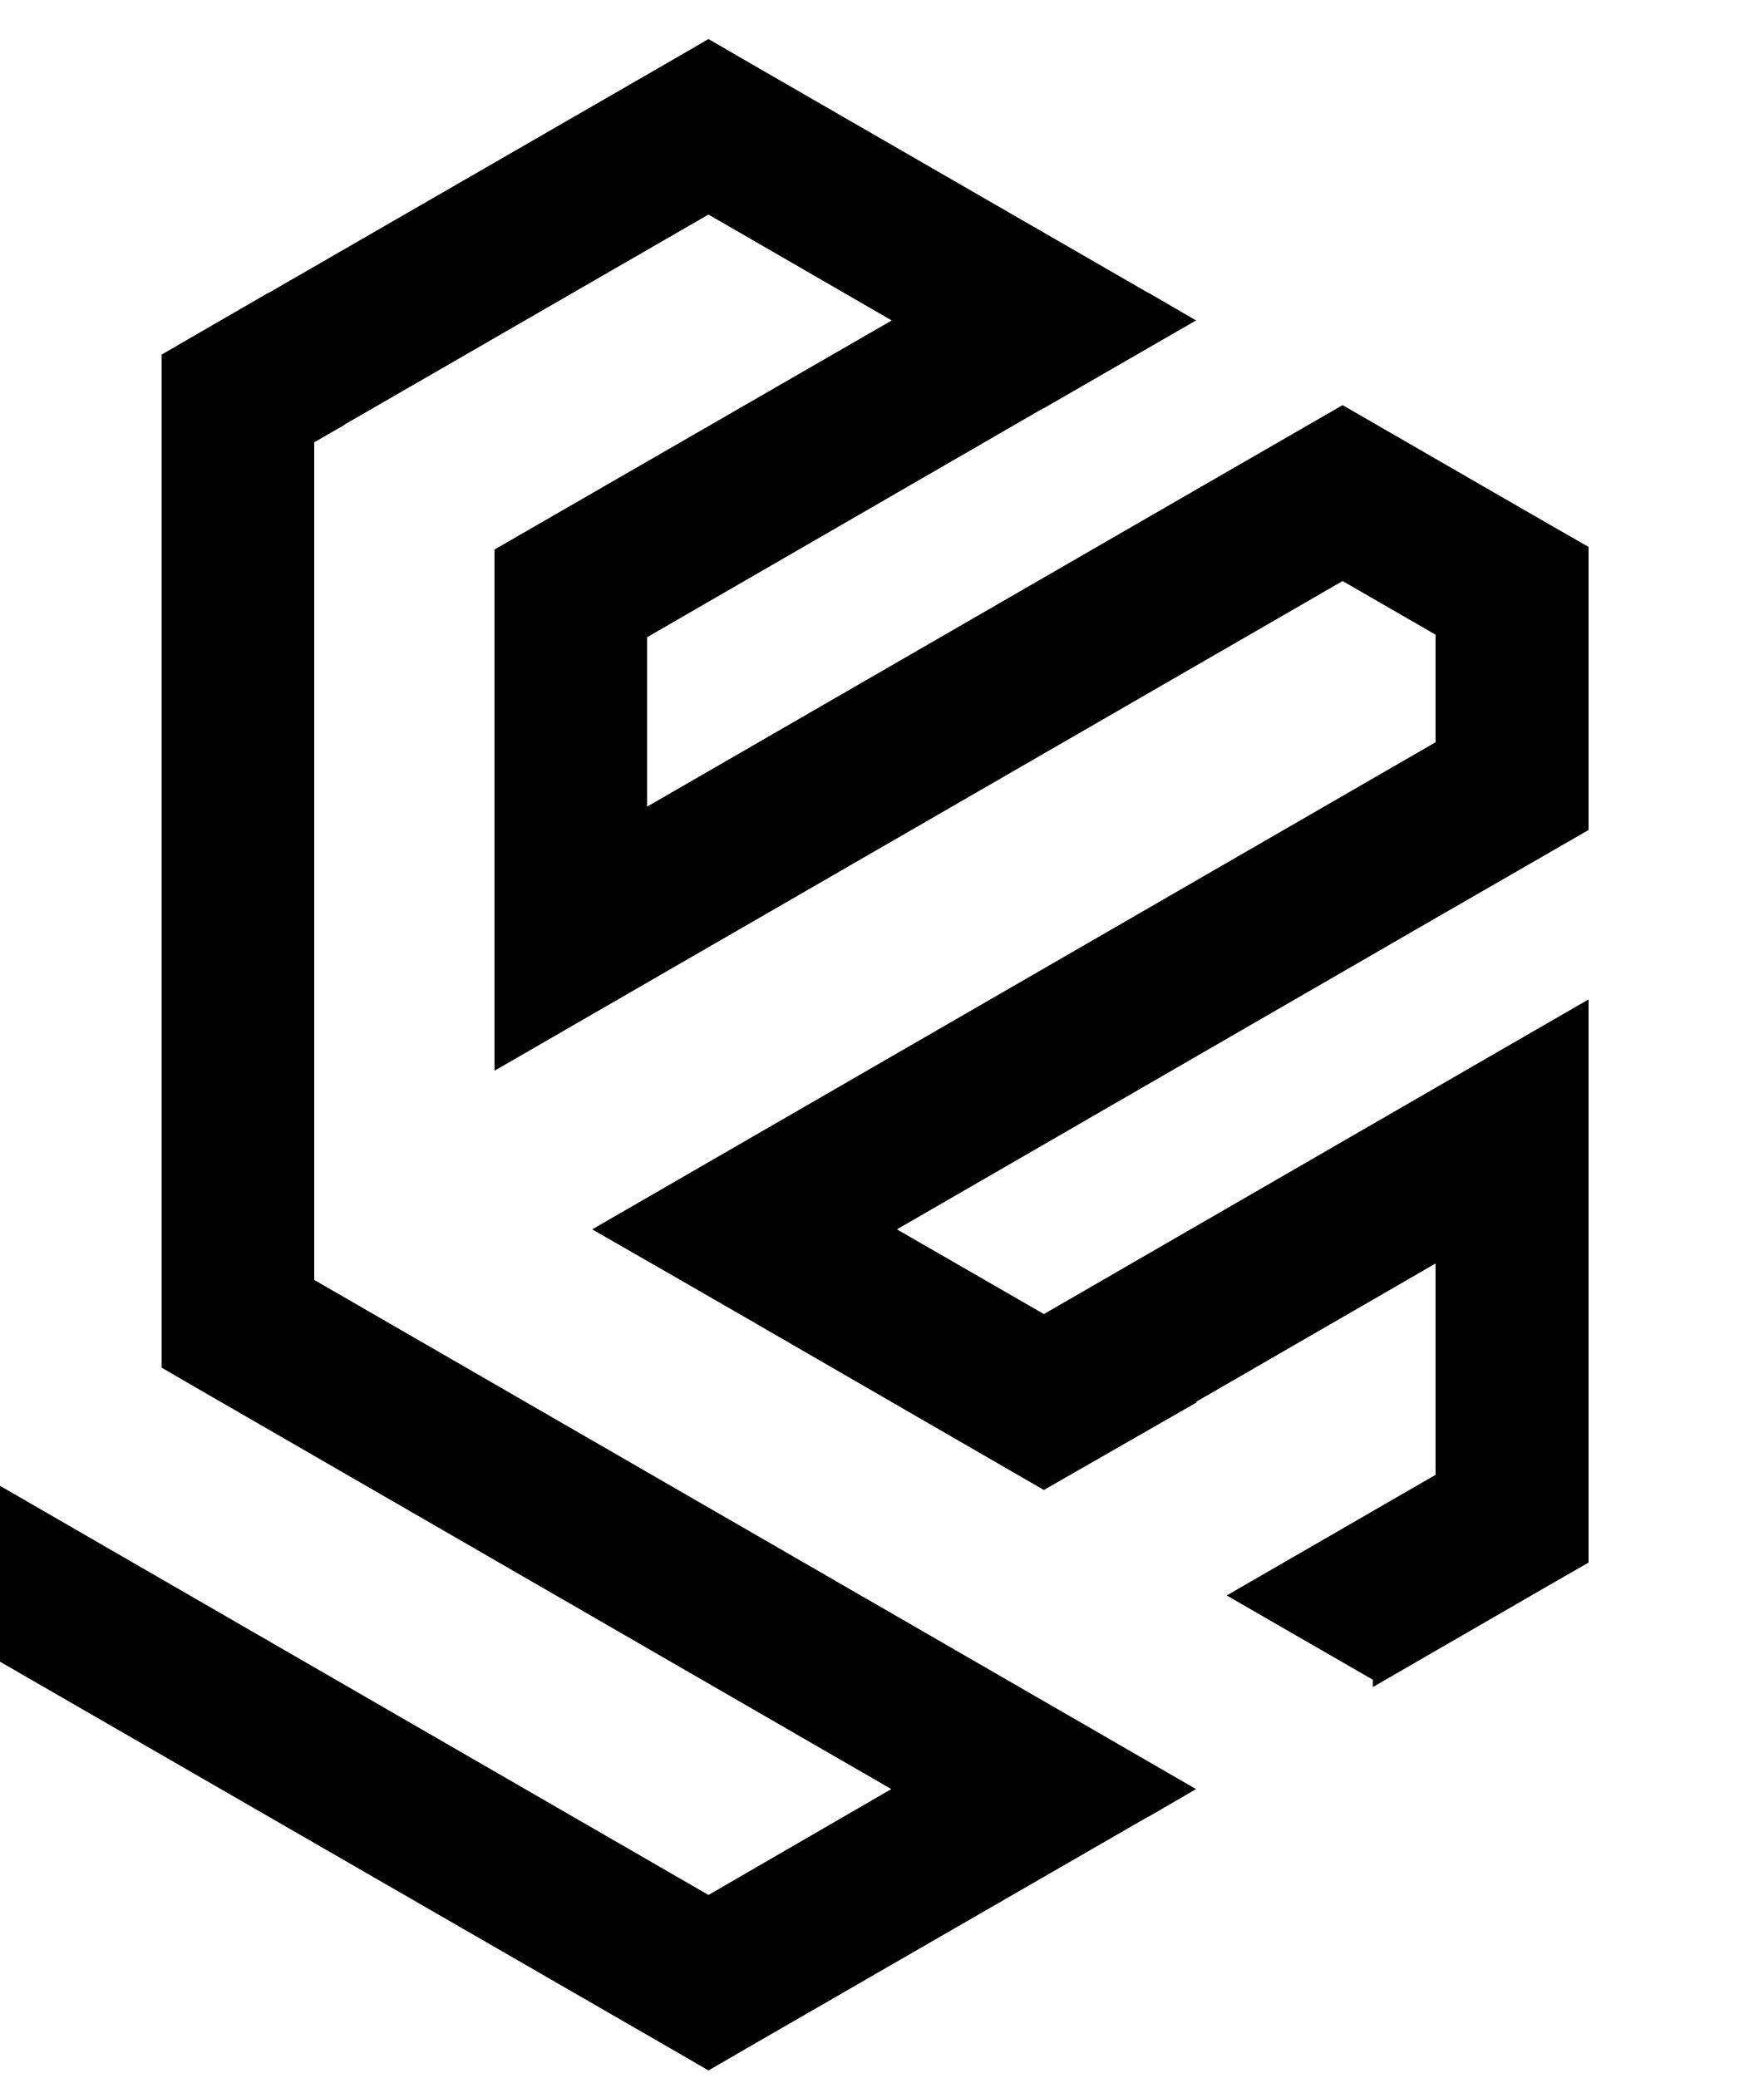
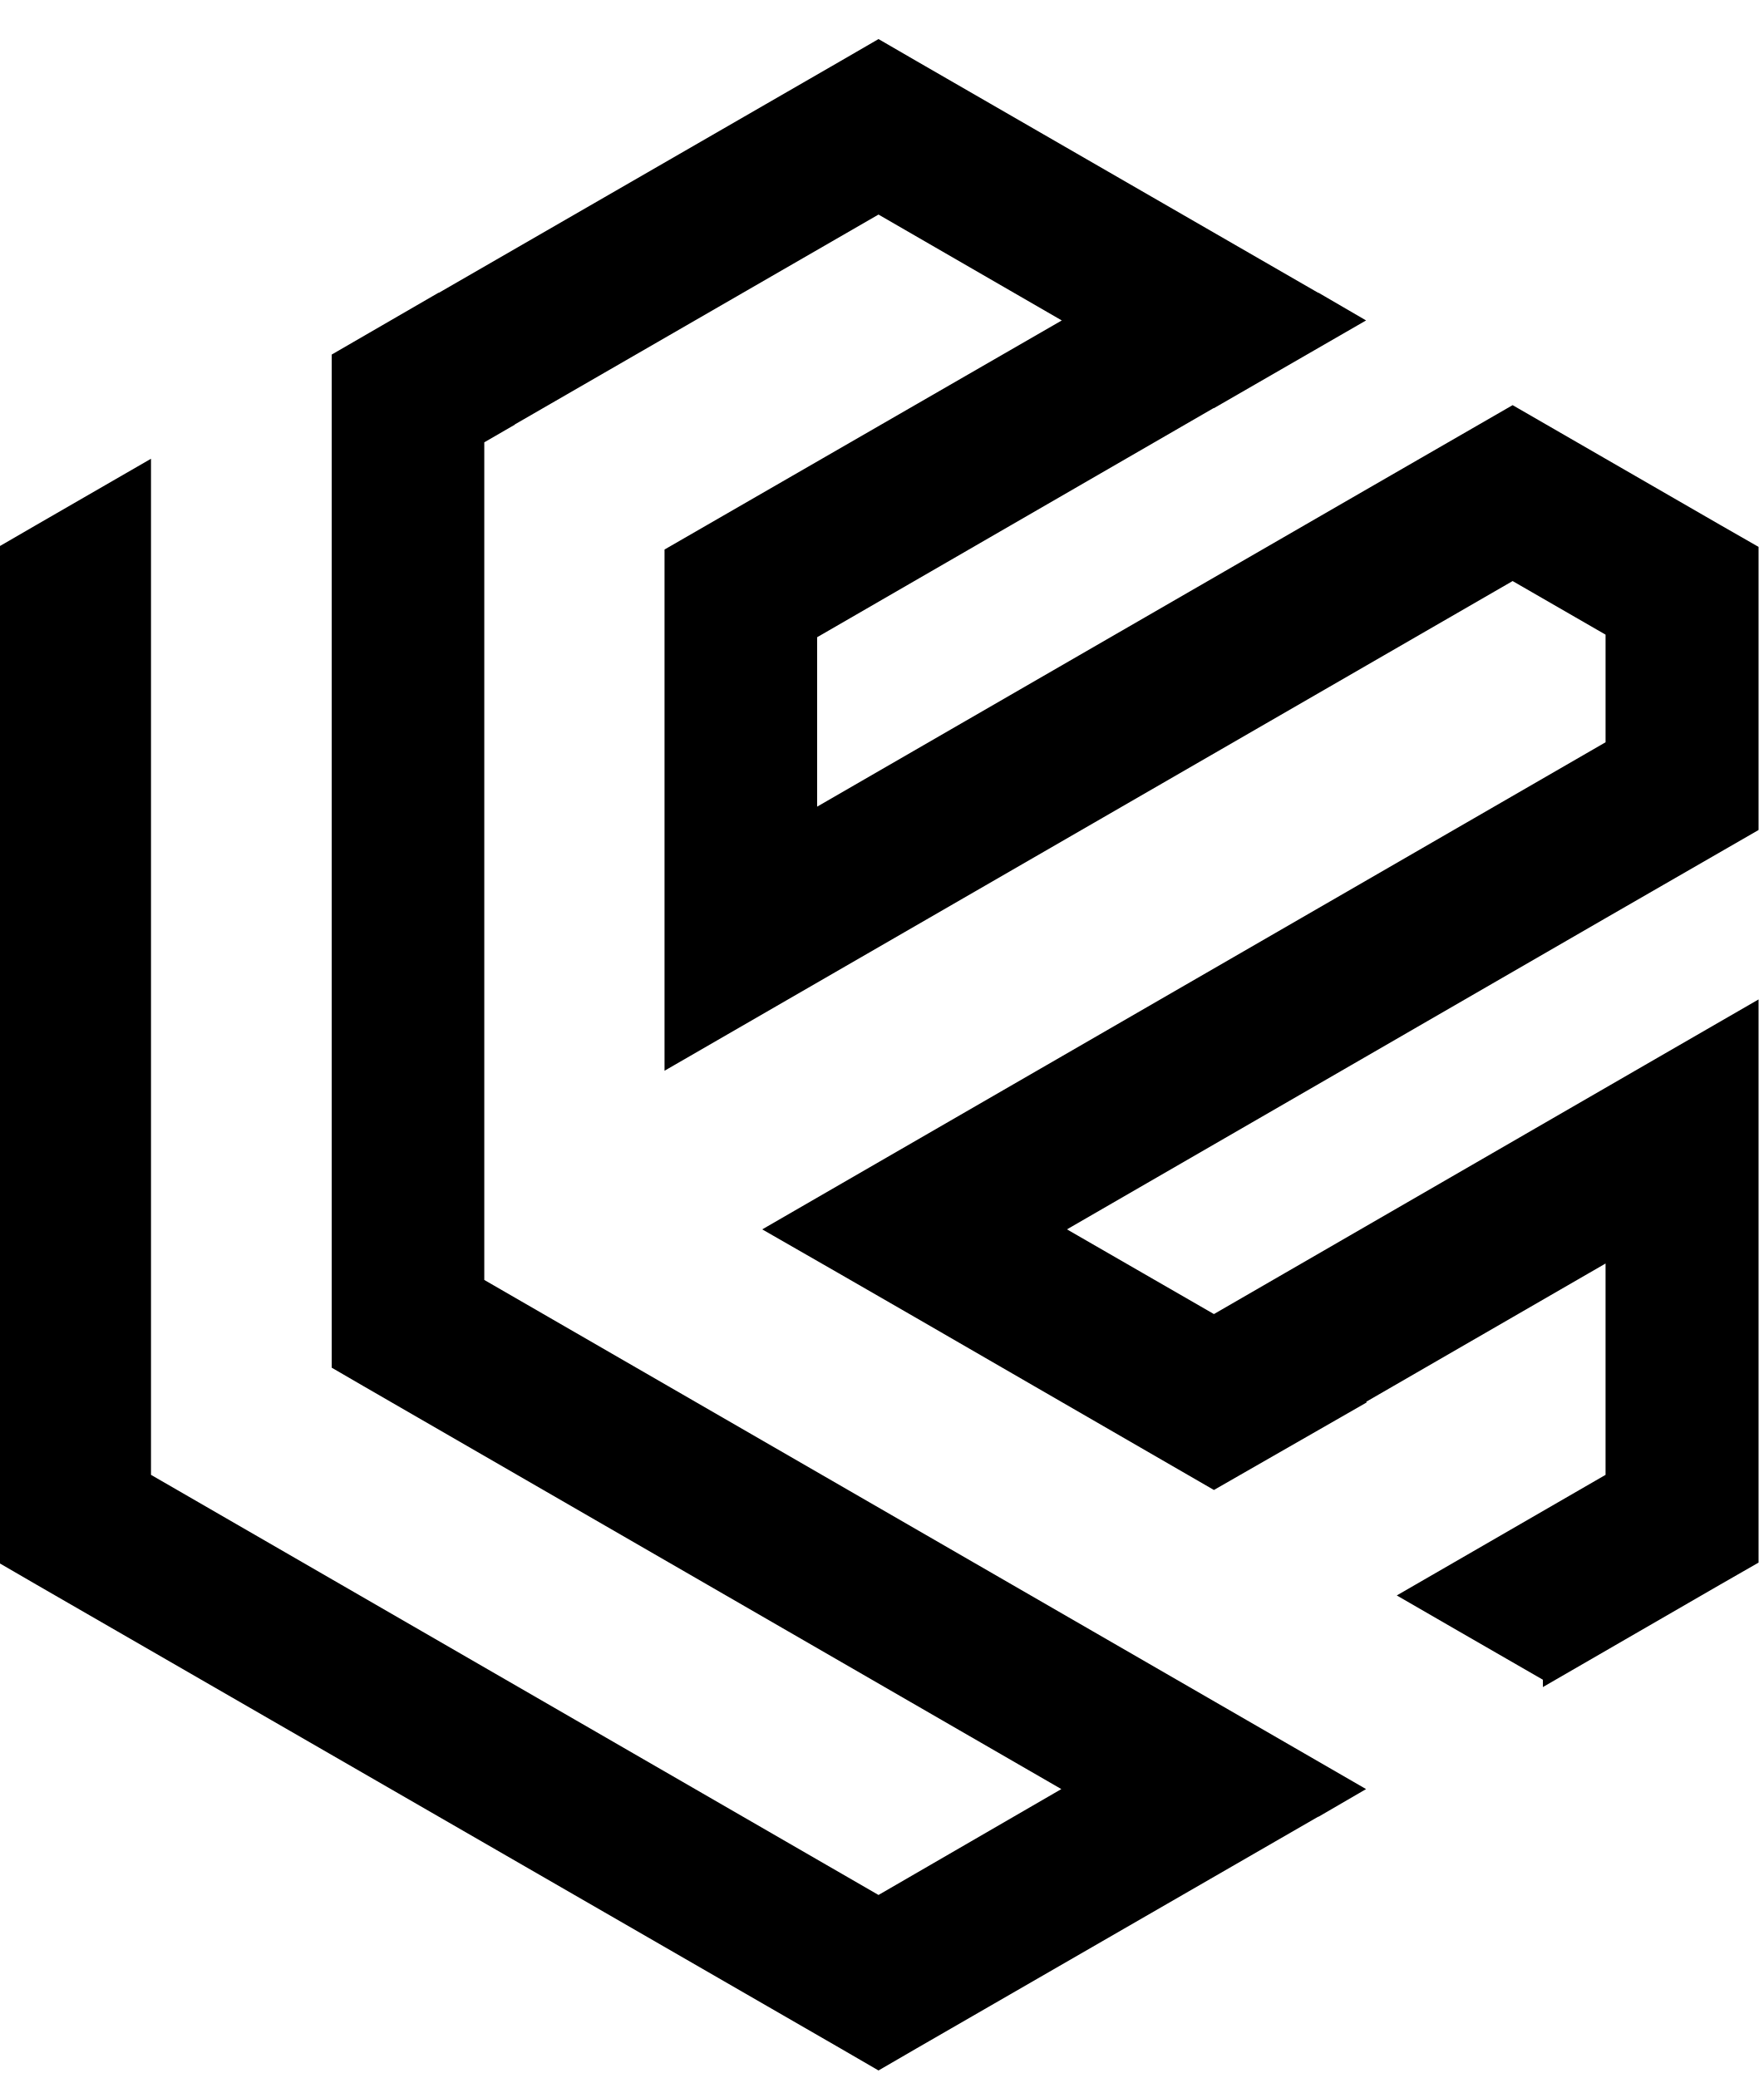
- <svg xmlns="http://www.w3.org/2000/svg" viewBox="450 20 280 330">
+ <svg xmlns="http://www.w3.org/2000/svg" viewBox="423 20 280 330">
  <path d="M568.535 29.703l63.766 36.789h.066l7.551 4.395-24.16 13.934h-.07l-62.937 36.375v26.906l86.277-49.828 24.16-13.934 32.945 19.012 6.109 3.5v44.957l-24.297 14.004-85.523 49.418 23.336 13.453 68.293-39.465 18.191-10.504v89.434l-6.109 3.504-28.141 16.266v-1.168l-13.453-7.754-9.746-5.629 33.152-19.152v-33.562l-38.027 21.965.137.07-24.297 13.93-24.23-14-23.266-13.453-12.148-7-12.082-6.934 133.914-77.355v-17.09l-14.758-8.512-134.668 77.766v-82.773l63.078-36.379-29.102-16.816-57.793 33.355h.066l-4.871 2.816v133.02l121.008 69.871 19.012 10.984-7.551 4.391h-.066l-63.766 36.789-6.039 3.504-6.039-3.504-127.668-73.645-6.039-3.504V106.852l6.039-3.5 18.188-10.5v161.363l115.52 66.719 29.031-16.816-110.781-63.973-5.078-2.949V76.309l16.953-9.816h.07l63.766-36.789 6.039-3.5zm0 0" fill-rule="evenodd" />
</svg>
